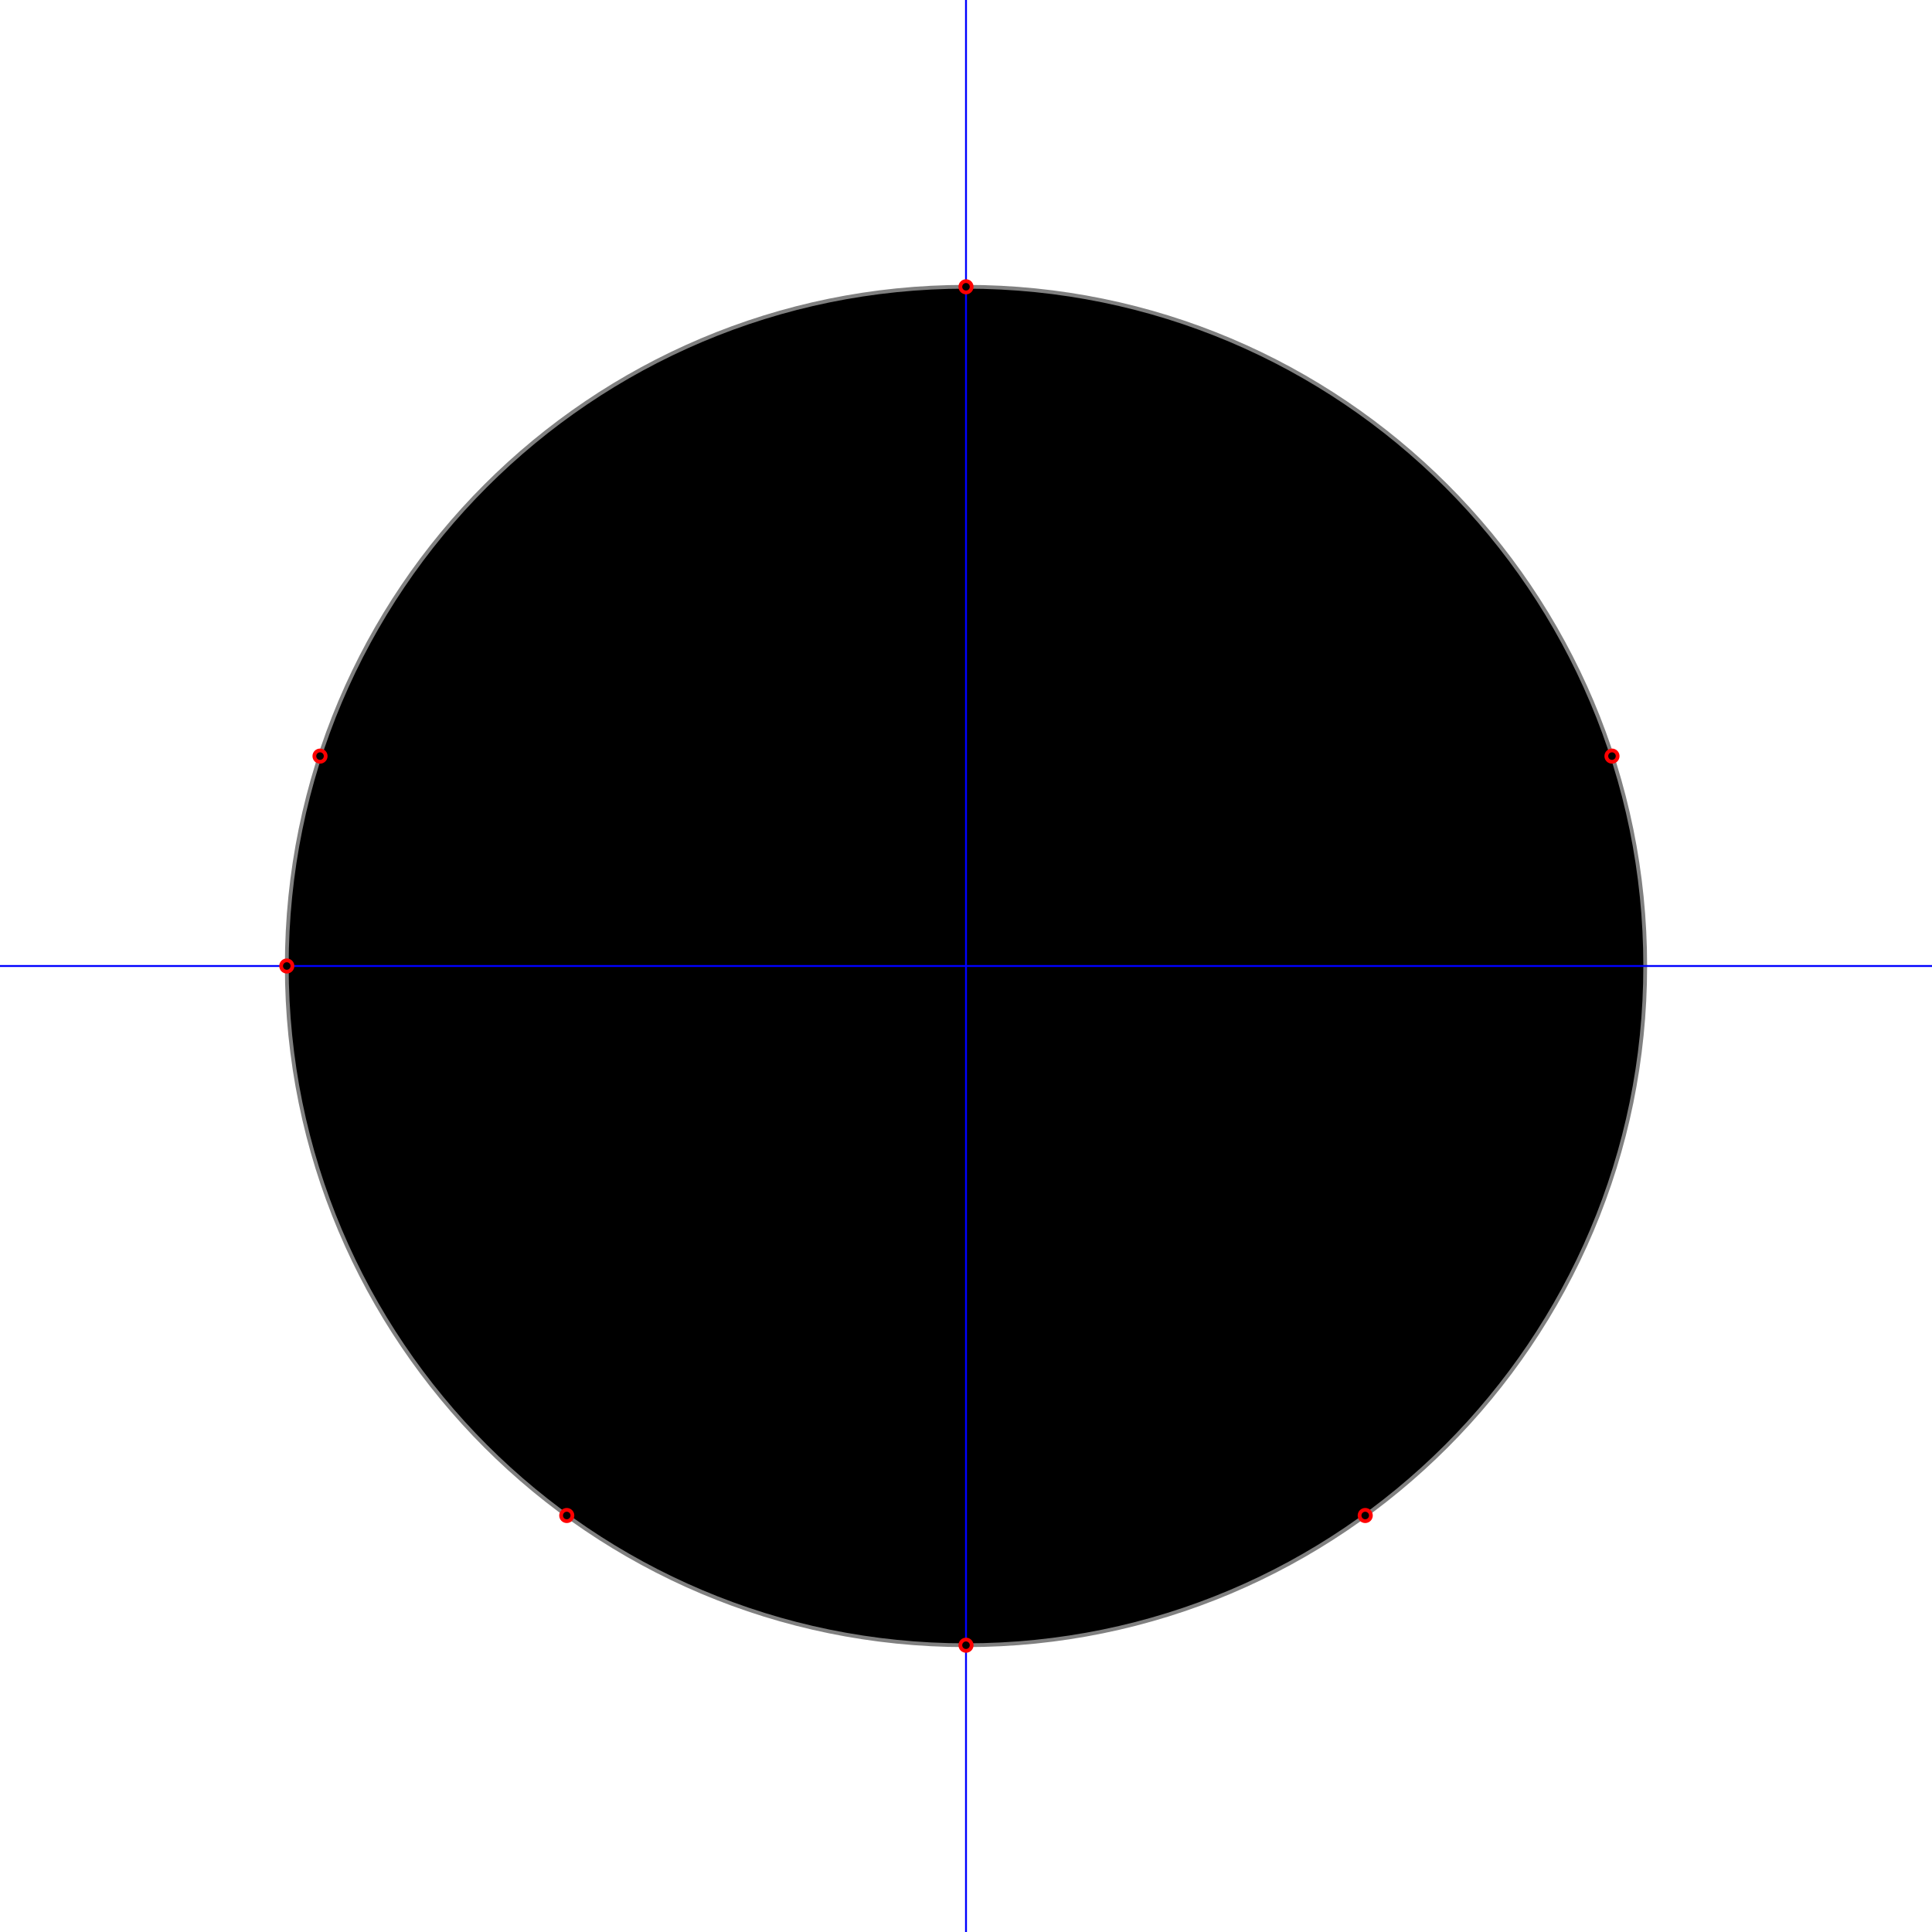
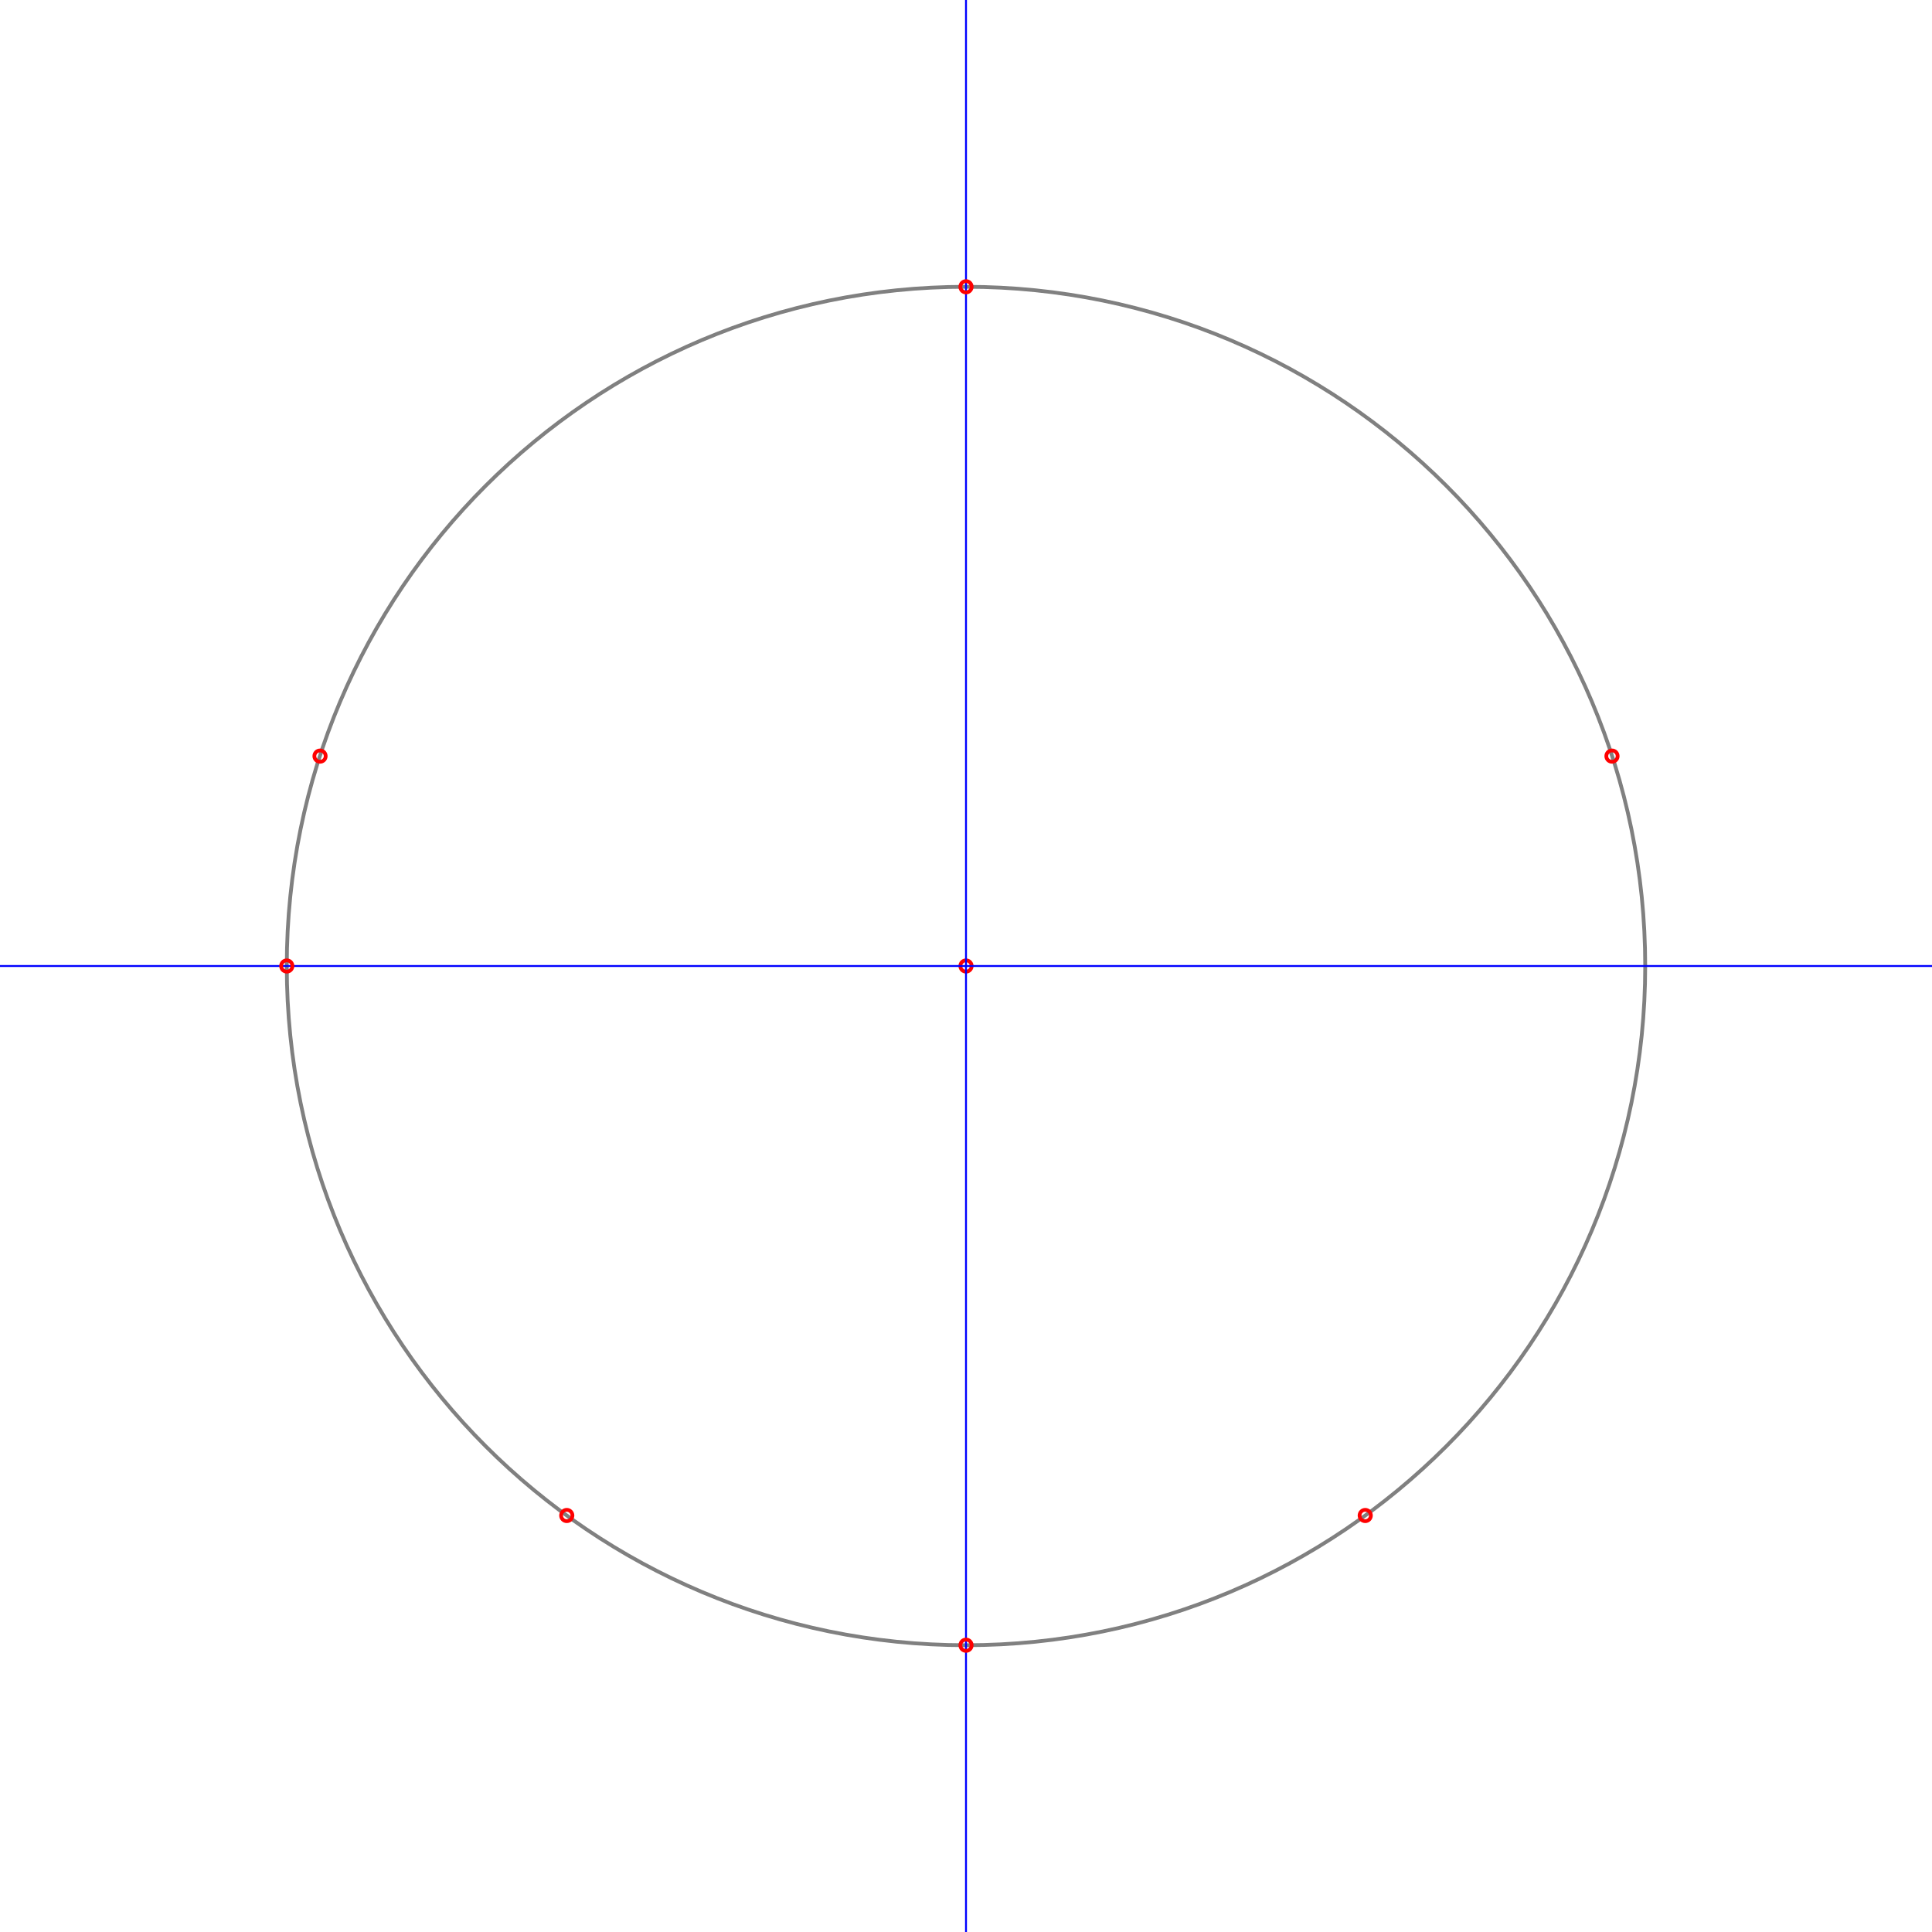
<svg xmlns="http://www.w3.org/2000/svg" width="1024" height="1024" desc="Created by KTab" version="1.2">
-   <circle cx="512.0" cy="512.0" r="3" stroke="red" stroke-width="2" />
-   <circle cx="512.0" cy="512.0" r="360" stroke="gray" stroke-width="2" stroke-dashoffset="0.0" stroke-dasharray="2261.947,0.0" />
+   <circle cx="512.0" cy="512.0" r="3" fill="transparent" stroke="red" stroke-width="2" />
+   <circle cx="512.0" cy="512.0" r="360" fill="transparent" stroke="gray" stroke-width="2" stroke-dashoffset="0.0" stroke-dasharray="2261.947,0.0" />
  <path d="M 512.0 0.0 L 512.0 1024.0" stroke="blue" stroke-width="1" />
-   <circle cx="512.0" cy="152.0" r="3" stroke="red" stroke-width="2" />
-   <circle cx="512.0" cy="872.0" r="3" stroke="red" stroke-width="2" />
+   <circle cx="512.0" cy="152.0" r="3" fill="transparent" stroke="red" stroke-width="2" />
+   <circle cx="512.0" cy="872.0" r="3" fill="transparent" stroke="red" stroke-width="2" />
  <path d="M 1024.0 512.0 L 0.0 512.0" stroke="blue" stroke-width="1" />
-   <circle cx="152.0" cy="512.0" r="3" stroke="red" stroke-width="2" />
-   <circle cx="169.62" cy="400.754" r="3" stroke="red" stroke-width="2" />
-   <circle cx="854.38" cy="400.754" r="3" stroke="red" stroke-width="2" />
-   <circle cx="300.397" cy="803.246" r="3" stroke="red" stroke-width="2" />
-   <circle cx="723.603" cy="803.246" r="3" stroke="red" stroke-width="2" />
+   <circle cx="152.0" cy="512.0" r="3" fill="transparent" stroke="red" stroke-width="2" />
+   <circle cx="169.62" cy="400.754" r="3" fill="transparent" stroke="red" stroke-width="2" />
+   <circle cx="854.38" cy="400.754" r="3" fill="transparent" stroke="red" stroke-width="2" />
+   <circle cx="300.397" cy="803.246" r="3" fill="transparent" stroke="red" stroke-width="2" />
+   <circle cx="723.603" cy="803.246" r="3" fill="transparent" stroke="red" stroke-width="2" />
</svg>
